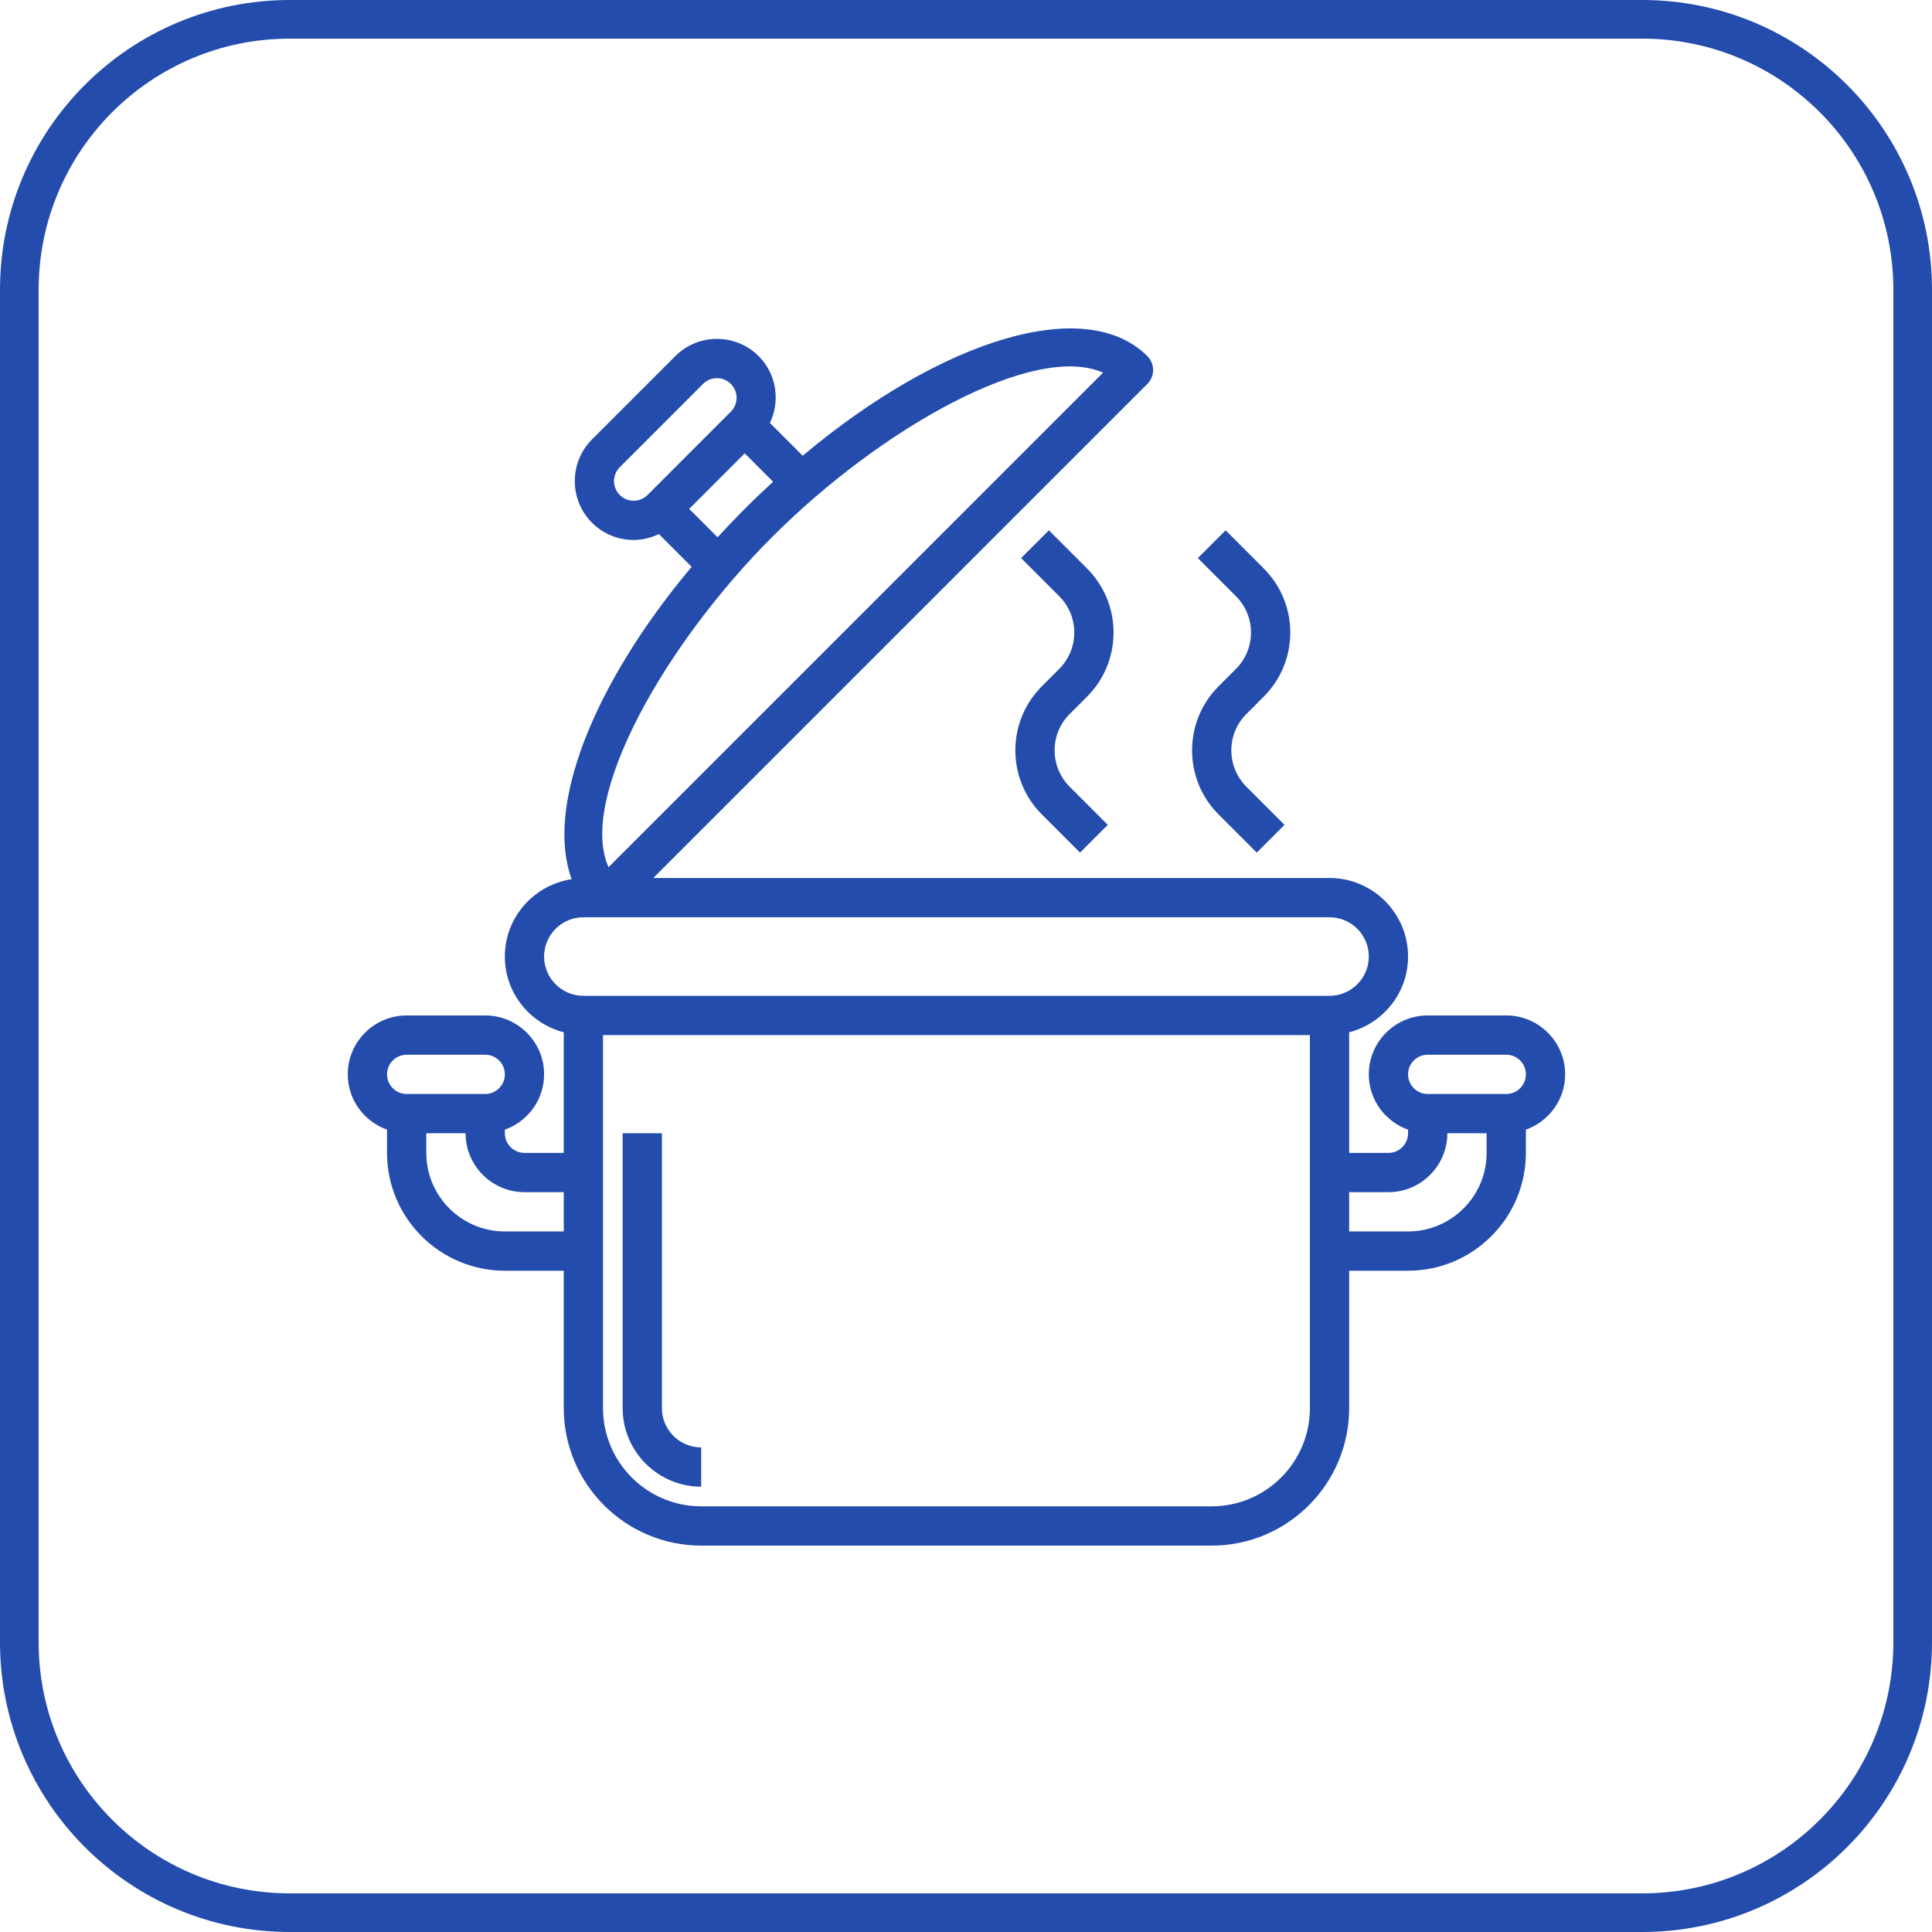
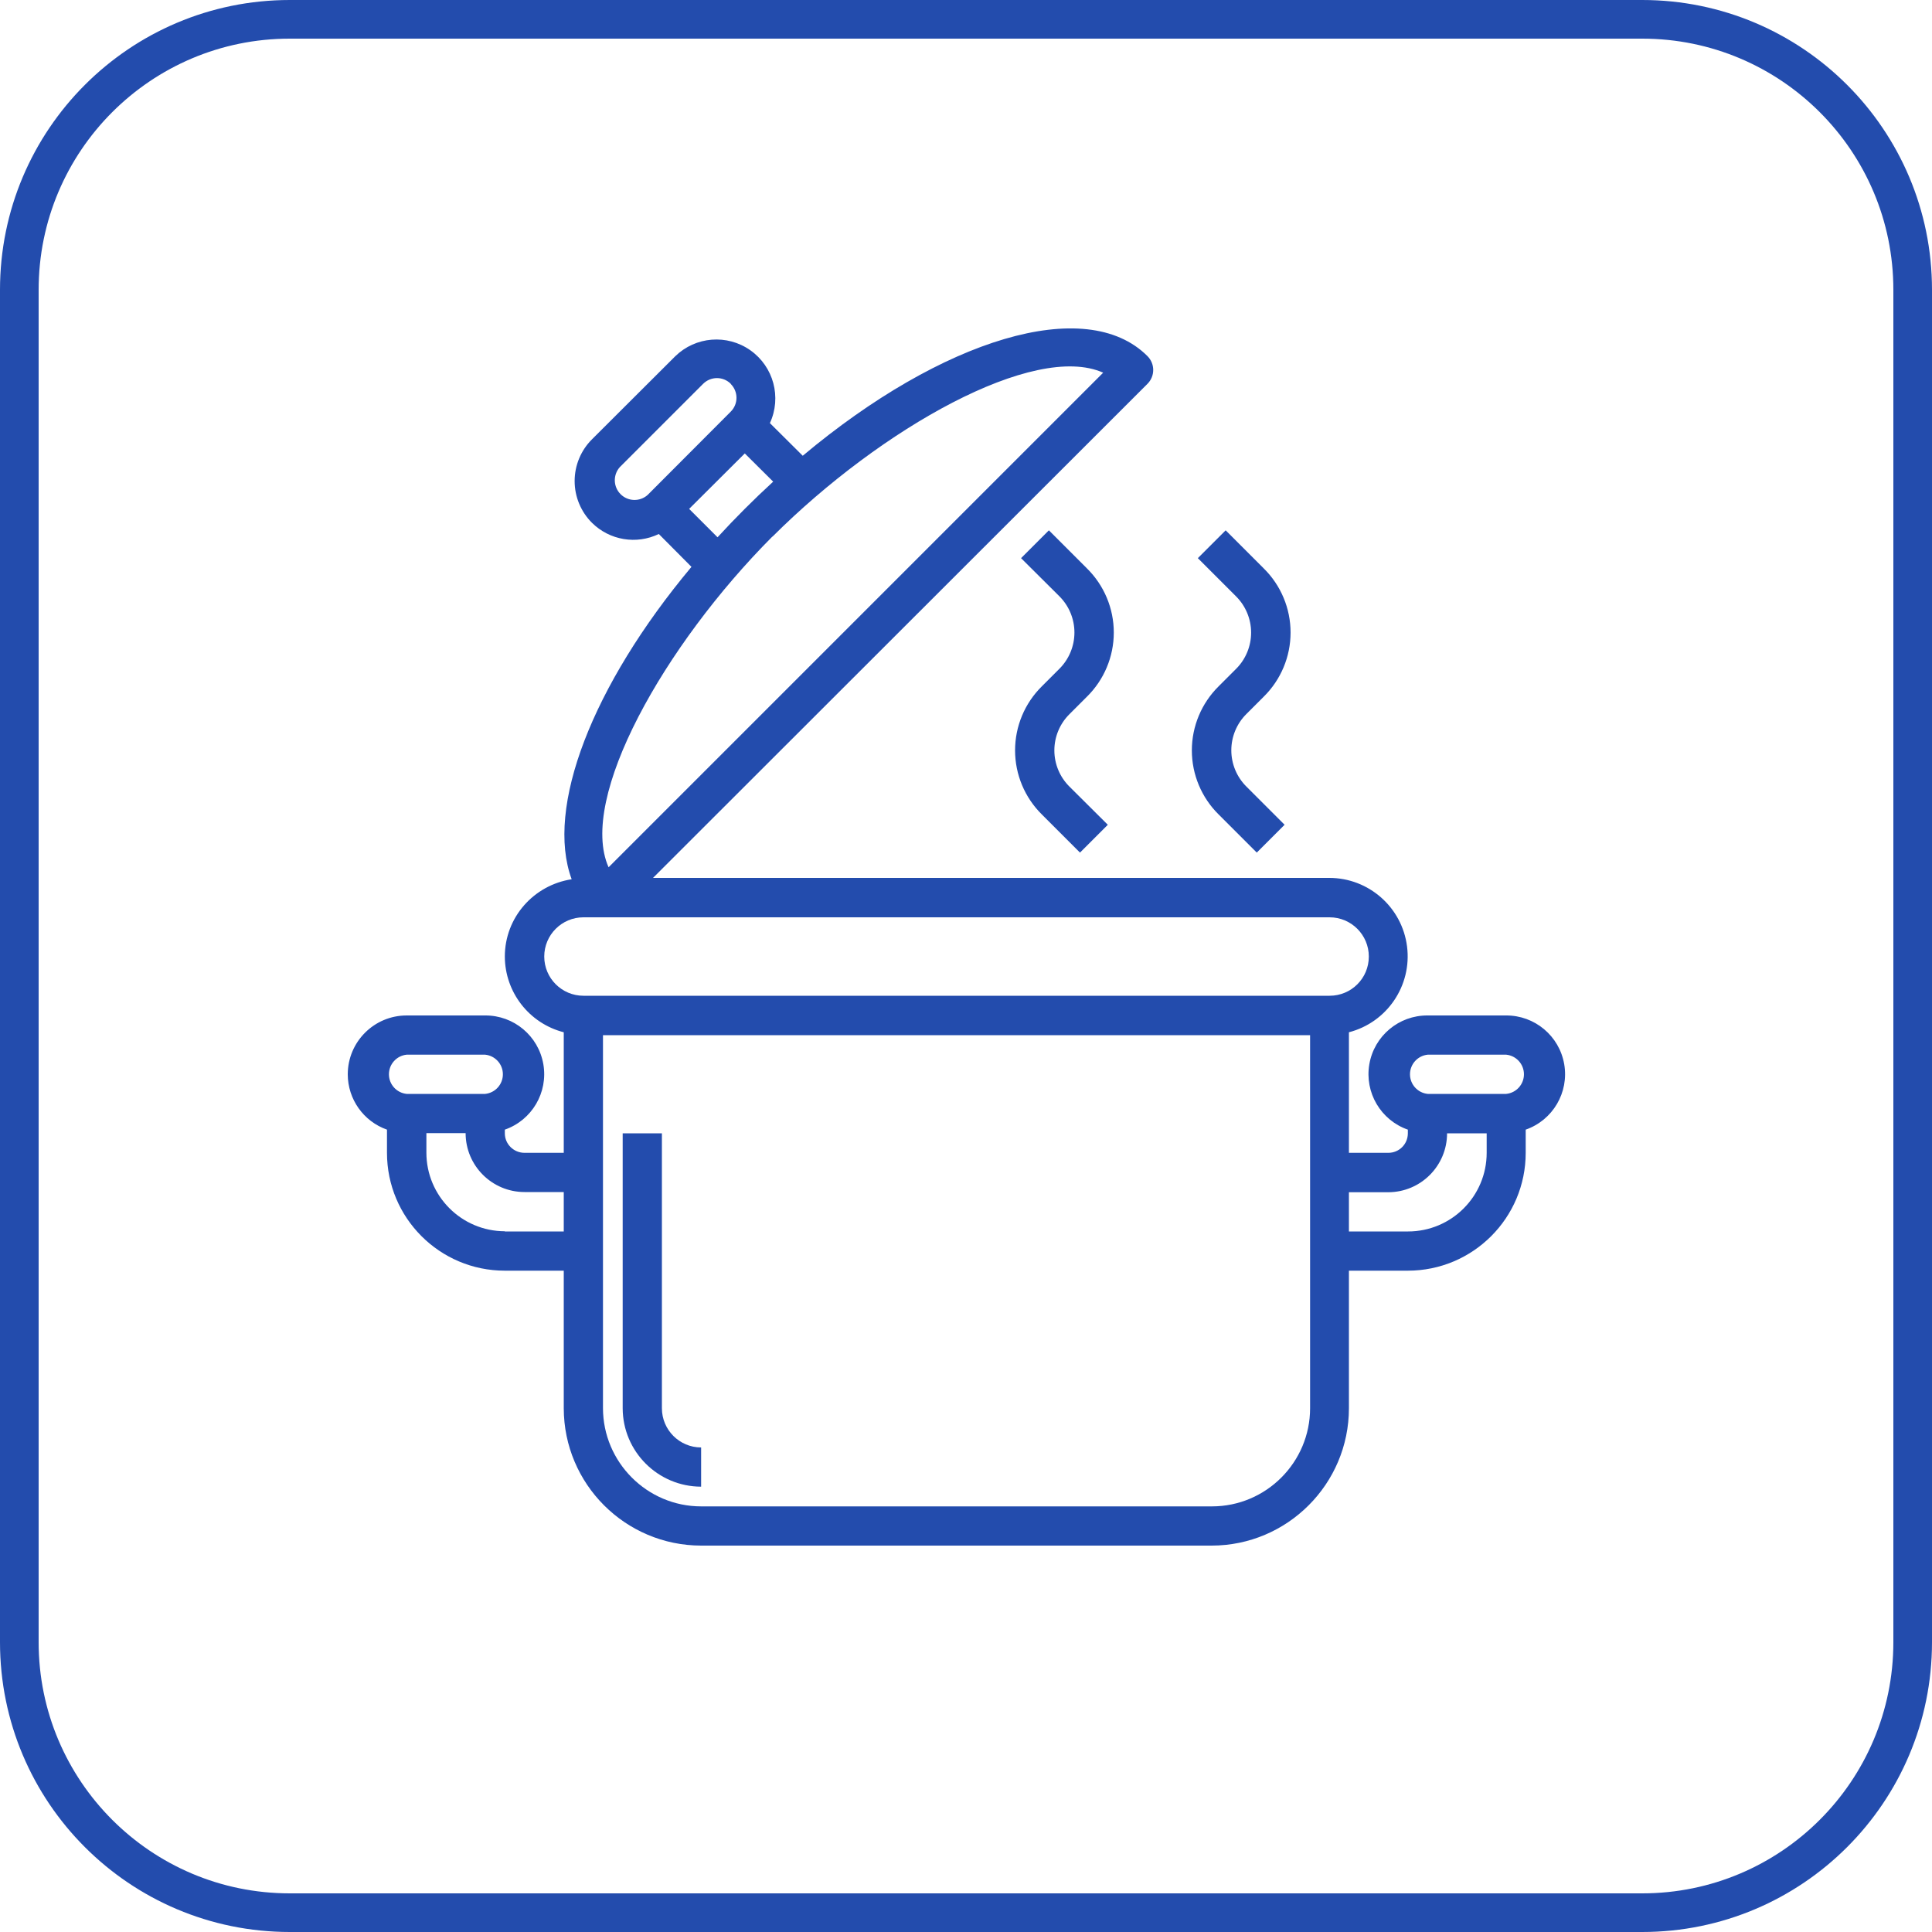
- <svg xmlns="http://www.w3.org/2000/svg" width="100" height="100" viewBox="0 0 100 100" fill="none">
+ <svg xmlns="http://www.w3.org/2000/svg" width="60" height="60" viewBox="0 0 100 100" fill="none">
  <rect x="1" y="1" width="98" height="98" rx="14" stroke="#234cad" stroke-width="2" />
-   <path d="M18 55.608C18 53.927 19.368 52.559 21.049 52.559H25.114C26.795 52.559 28.163 53.927 28.163 55.608C28.163 56.931 27.311 58.05 26.131 58.47V58.657C26.131 59.218 26.587 59.674 27.147 59.674H29.18V53.431C27.431 52.977 26.131 51.4 26.131 49.51C26.131 47.476 27.638 45.802 29.591 45.506C28.22 41.806 30.638 35.495 35.799 29.338L34.104 27.643C33.691 27.839 33.247 27.948 32.799 27.948C32.017 27.948 31.237 27.651 30.642 27.057C29.454 25.868 29.454 23.933 30.642 22.744L34.954 18.432C36.143 17.243 38.078 17.245 39.267 18.432C40.202 19.368 40.389 20.761 39.852 21.893L41.547 23.588C48.768 17.537 56.207 15.252 59.388 18.434C59.785 18.832 59.785 19.474 59.388 19.871L33.814 45.445H68.816C71.058 45.445 72.881 47.268 72.881 49.51C72.881 51.4 71.581 52.977 69.832 53.431V59.674H71.865C72.425 59.674 72.881 59.218 72.881 58.657V58.47C71.701 58.05 70.849 56.931 70.849 55.608C70.849 53.927 72.217 52.559 73.898 52.559H77.963C79.644 52.559 81.012 53.927 81.012 55.608C81.012 56.931 80.159 58.05 78.979 58.47V59.674C78.979 63.037 76.245 65.772 72.881 65.772H69.832V72.886C69.832 76.808 66.641 80 62.718 80H36.294C32.371 80 29.18 76.808 29.18 72.886V65.772H26.131C22.768 65.772 20.033 63.037 20.033 59.674V58.47C18.853 58.05 18 56.931 18 55.608ZM37.828 19.871C37.433 19.475 36.788 19.474 36.39 19.871L32.079 24.184C31.683 24.58 31.683 25.224 32.079 25.621C32.477 26.018 33.122 26.017 33.517 25.621L37.828 21.308C38.225 20.912 38.225 20.268 37.828 19.871ZM38.547 23.465L35.672 26.34L37.141 27.809C37.594 27.316 38.061 26.826 38.547 26.34C39.033 25.854 39.524 25.387 40.016 24.935L38.547 23.465ZM39.984 27.776C34.373 33.387 29.911 41.323 31.497 44.887L57.096 19.289C53.53 17.704 45.595 22.165 39.984 27.776V27.776ZM70.849 49.51C70.849 48.389 69.937 47.478 68.816 47.478H30.196C29.075 47.478 28.163 48.389 28.163 49.51C28.163 50.631 29.075 51.543 30.196 51.543H68.816C69.937 51.543 70.849 50.631 70.849 49.51ZM77.963 54.592H73.898C73.338 54.592 72.881 55.047 72.881 55.608C72.881 56.169 73.338 56.625 73.898 56.625H77.963C78.523 56.625 78.979 56.169 78.979 55.608C78.979 55.047 78.523 54.592 77.963 54.592ZM72.881 63.739C75.124 63.739 76.947 61.916 76.947 59.674V58.657H74.914C74.914 60.338 73.546 61.706 71.865 61.706H69.832V63.739H72.881ZM36.294 77.967H62.718C65.52 77.967 67.8 75.688 67.8 72.886V53.576H31.212V72.886C31.212 75.688 33.492 77.967 36.294 77.967ZM26.131 63.739H29.18V61.706H27.147C25.466 61.706 24.098 60.338 24.098 58.657H22.065V59.674C22.065 61.916 23.889 63.739 26.131 63.739ZM21.049 56.625H25.114C25.674 56.625 26.131 56.169 26.131 55.608C26.131 55.047 25.674 54.592 25.114 54.592H21.049C20.489 54.592 20.033 55.047 20.033 55.608C20.033 56.169 20.489 56.625 21.049 56.625Z" fill="#234cad" />
-   <path d="M34.261 72.886C34.261 74.007 35.173 74.918 36.294 74.918V76.951C34.052 76.951 32.228 75.128 32.228 72.886V58.657H34.261V72.886Z" fill="#234cad" />
-   <path d="M64.515 36.955C64.011 37.459 63.734 38.127 63.734 38.839C63.734 39.55 64.011 40.219 64.515 40.723L66.486 42.694L65.049 44.131L63.078 42.16C62.19 41.273 61.702 40.093 61.702 38.839C61.702 37.585 62.19 36.405 63.078 35.518L63.971 34.624C64.474 34.121 64.751 33.452 64.751 32.741C64.751 32.029 64.474 31.361 63.97 30.857L62 28.886L63.437 27.449L65.407 29.42C66.296 30.307 66.784 31.487 66.784 32.741C66.784 33.995 66.296 35.175 65.407 36.062L64.515 36.955Z" fill="#234cad" />
-   <path d="M52.853 28.886L54.29 27.449L56.261 29.42C57.149 30.307 57.637 31.487 57.637 32.741C57.637 33.995 57.149 35.175 56.261 36.062L55.367 36.956C54.864 37.459 54.588 38.127 54.588 38.839C54.588 39.55 54.864 40.219 55.368 40.723L57.339 42.694L55.902 44.131L53.931 42.16C53.043 41.273 52.555 40.093 52.555 38.839C52.555 37.585 53.043 36.405 53.931 35.518L54.824 34.624C55.328 34.121 55.604 33.452 55.604 32.741C55.604 32.029 55.328 31.361 54.823 30.857L52.853 28.886Z" fill="#234cad" />
+   <path d="M18 55.6a3.05 3.05 0 013.05-3.04h4.06a3.04 3.04 0 011.02 5.91v.19c0 .56.46 1.01 1.02 1.01h2.03v-6.24a4.06 4.06 0 01-3.05-3.92c0-2.03 1.5-3.7 3.46-4-1.37-3.7 1.05-10.01 6.2-16.17l-1.69-1.7a3.04 3.04 0 01-3.46-.58 3.05 3.05 0 010-4.32l4.31-4.3a3.05 3.05 0 014.9 3.46l1.7 1.69c7.22-6.05 14.66-8.34 17.84-5.16.4.4.4 1.04 0 1.44L33.8 45.44h35a4.06 4.06 0 011.02 7.99v6.24h2.04c.56 0 1.01-.45 1.01-1.01v-.19a3.04 3.04 0 011.02-5.91h4.06a3.04 3.04 0 011.02 5.91v1.2a6.1 6.1 0 01-6.1 6.1h-3.05v7.12c0 3.92-3.19 7.11-7.11 7.11H36.29a7.12 7.12 0 01-7.11-7.11v-7.12h-3.05a6.1 6.1 0 01-6.1-6.1v-1.2A3.04 3.04 0 0118 55.61zm19.83-35.73c-.4-.4-1.04-.4-1.44 0l-4.31 4.31a1.02 1.02 0 001.44 1.44l4.3-4.31c.4-.4.4-1.04 0-1.44zm.72 3.6l-2.88 2.87 1.47 1.47a47.32 47.32 0 012.88-2.88l-1.47-1.46zm1.43 4.3c-5.6 5.62-10.07 13.55-8.48 17.12l25.6-25.6c-3.57-1.59-11.5 2.88-17.12 8.49zm30.87 21.74c0-1.12-.91-2.03-2.03-2.03H30.2a2.03 2.03 0 000 4.06h38.62c1.12 0 2.03-.9 2.03-2.03zm7.11 5.08H73.9a1.02 1.02 0 000 2.03h4.06a1.02 1.02 0 000-2.03zm-5.08 9.15a4.07 4.07 0 004.07-4.07v-1.01H74.9a3.05 3.05 0 01-3.04 3.05h-2.04v2.03h3.05zM36.3 77.97h26.43c2.8 0 5.08-2.28 5.08-5.08V53.58H31.21v19.3c0 2.8 2.28 5.09 5.08 5.09zM26.13 63.74h3.05V61.7h-2.03a3.05 3.05 0 01-3.05-3.05h-2.03v1.01a4.07 4.07 0 004.06 4.07zm-5.08-7.12h4.06a1.02 1.02 0 000-2.03h-4.06a1.02 1.02 0 000 2.03z" fill="#234cad" />
+   <path d="M34.26 72.89c0 1.12.91 2.03 2.03 2.03v2.03a4.07 4.07 0 01-4.06-4.06V58.66h2.03v14.23zM64.52 36.95a2.65 2.65 0 000 3.77l1.97 1.97-1.44 1.44-1.97-1.97a4.66 4.66 0 010-6.64l.9-.9a2.65 2.65 0 00-.01-3.76L62 28.89l1.44-1.44 1.97 1.97a4.66 4.66 0 010 6.64l-.9.9zM52.85 28.89l1.44-1.44 1.97 1.97a4.66 4.66 0 010 6.64l-.9.9a2.64 2.64 0 000 3.76l1.98 1.97-1.44 1.44-1.97-1.97a4.66 4.66 0 010-6.64l.9-.9a2.65 2.65 0 000-3.76l-1.98-1.97z" fill="#234cad" />
</svg>
